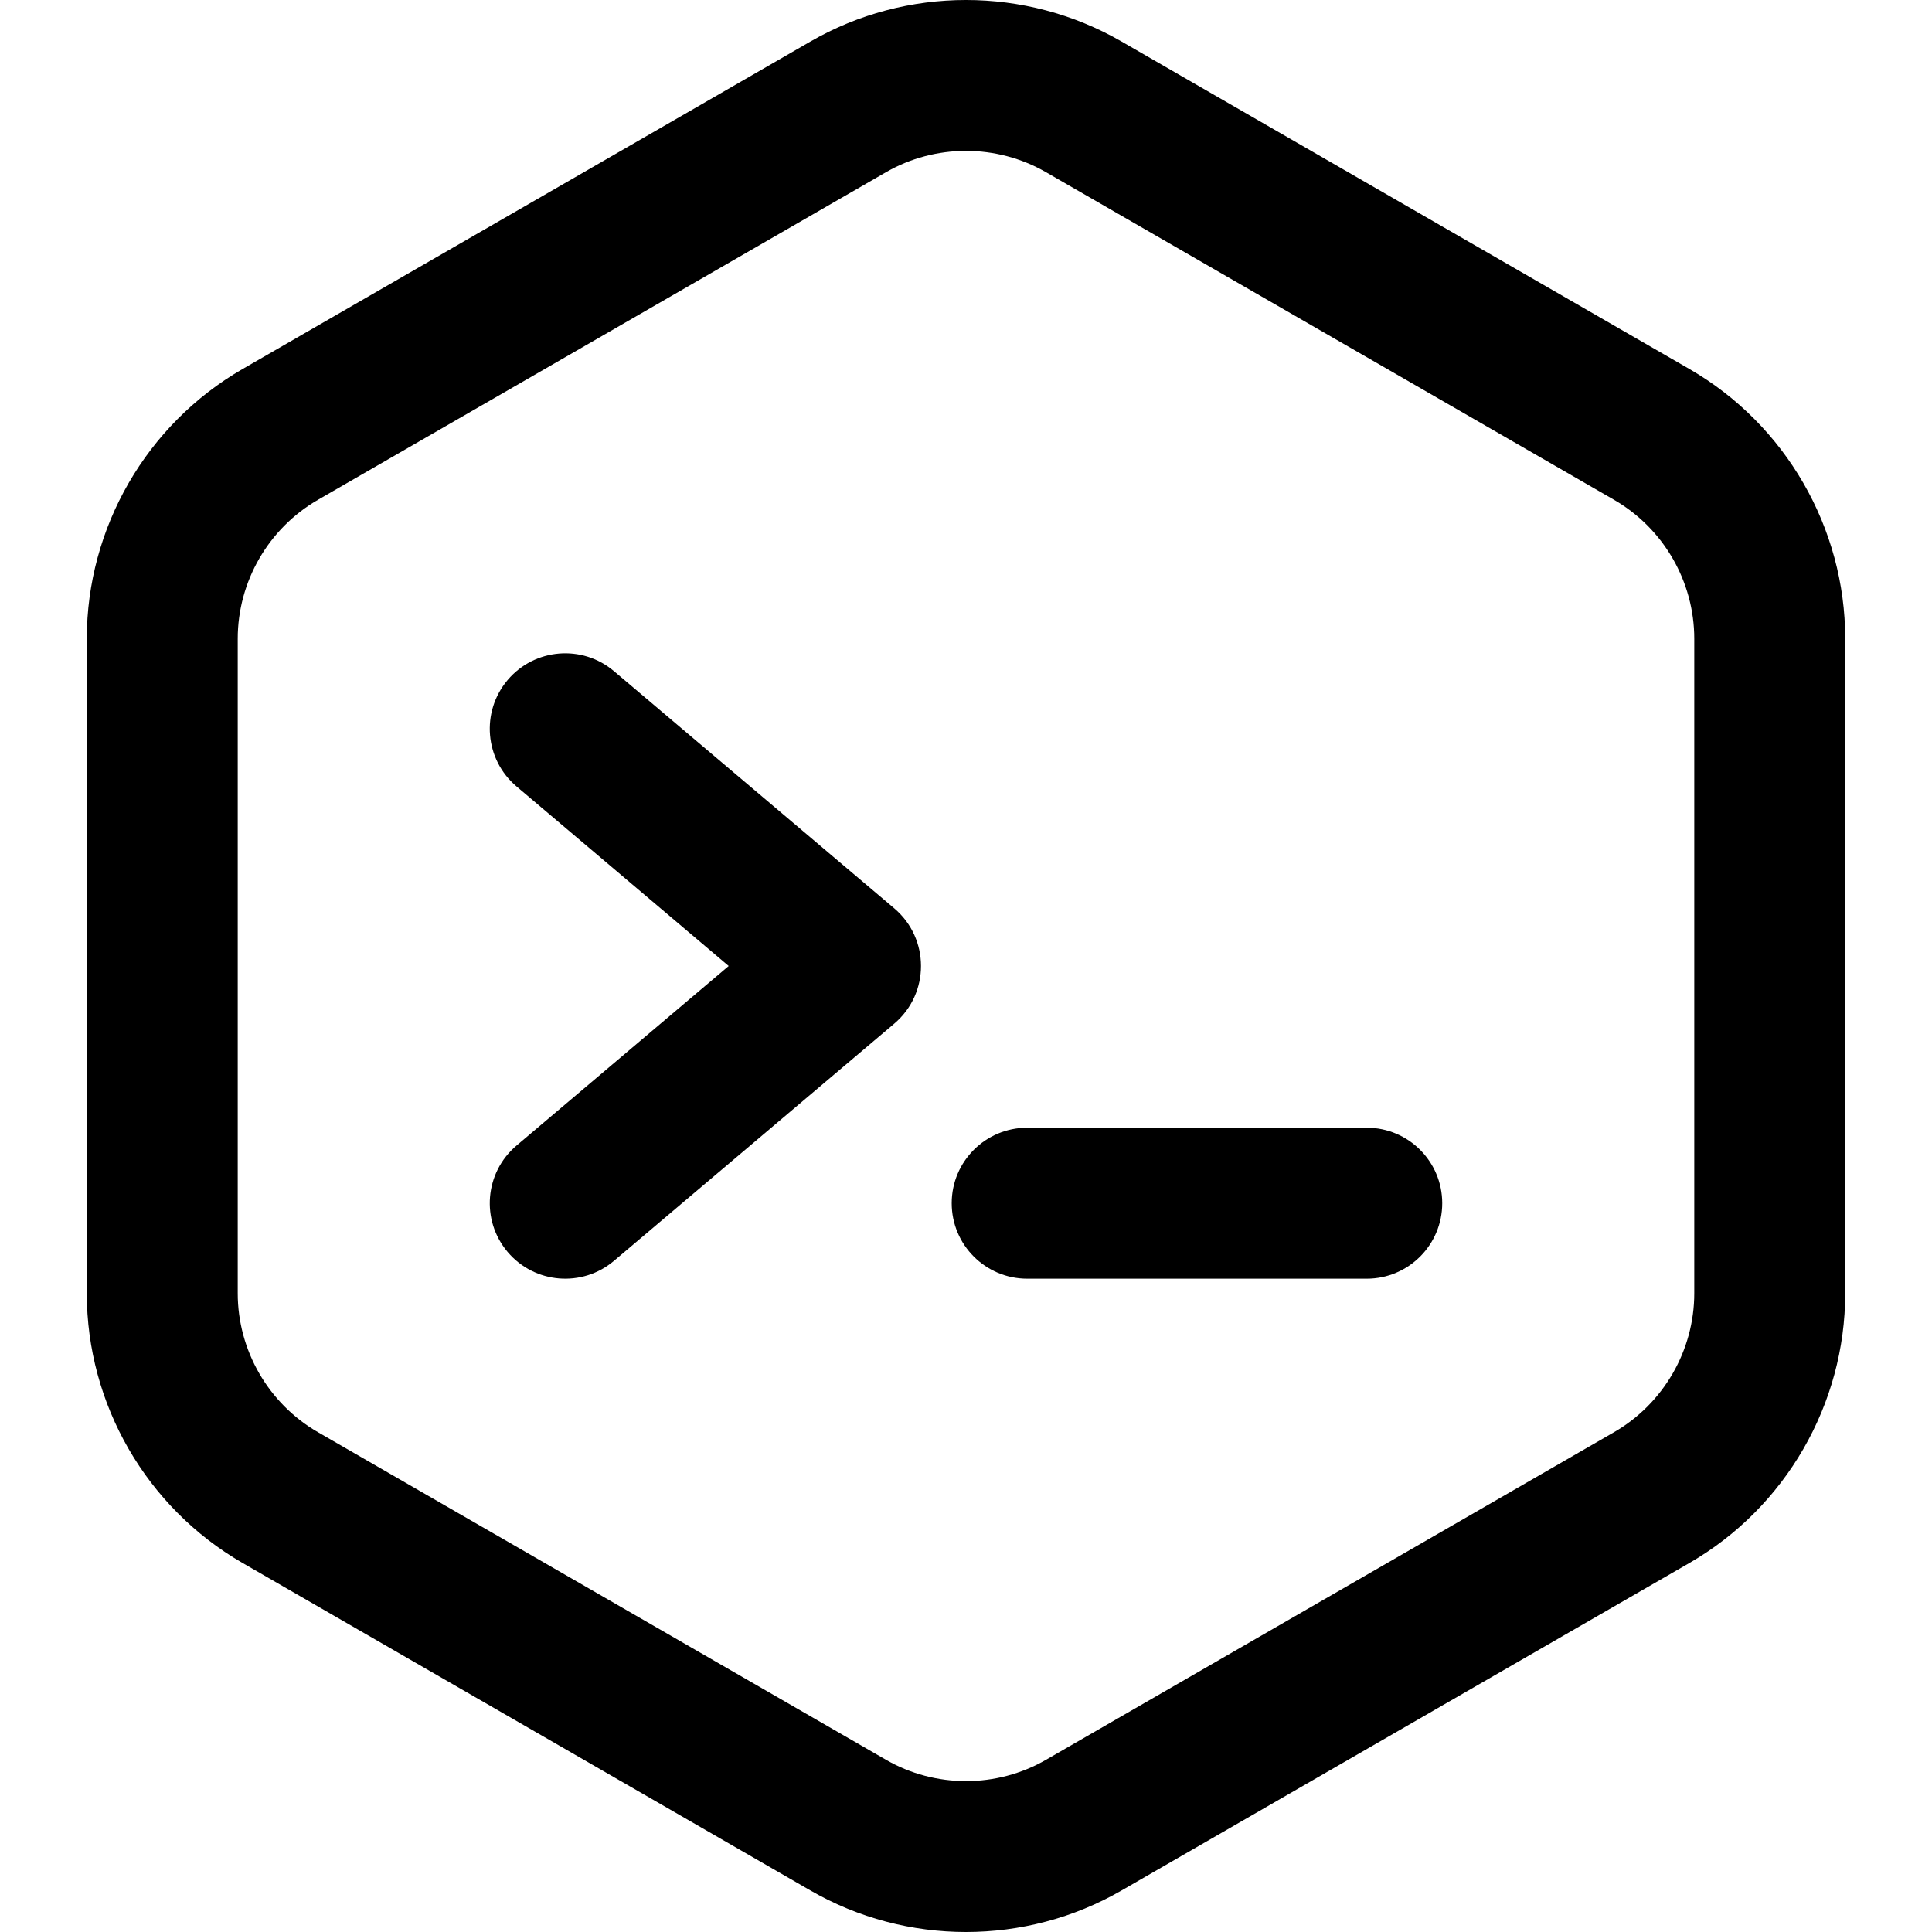
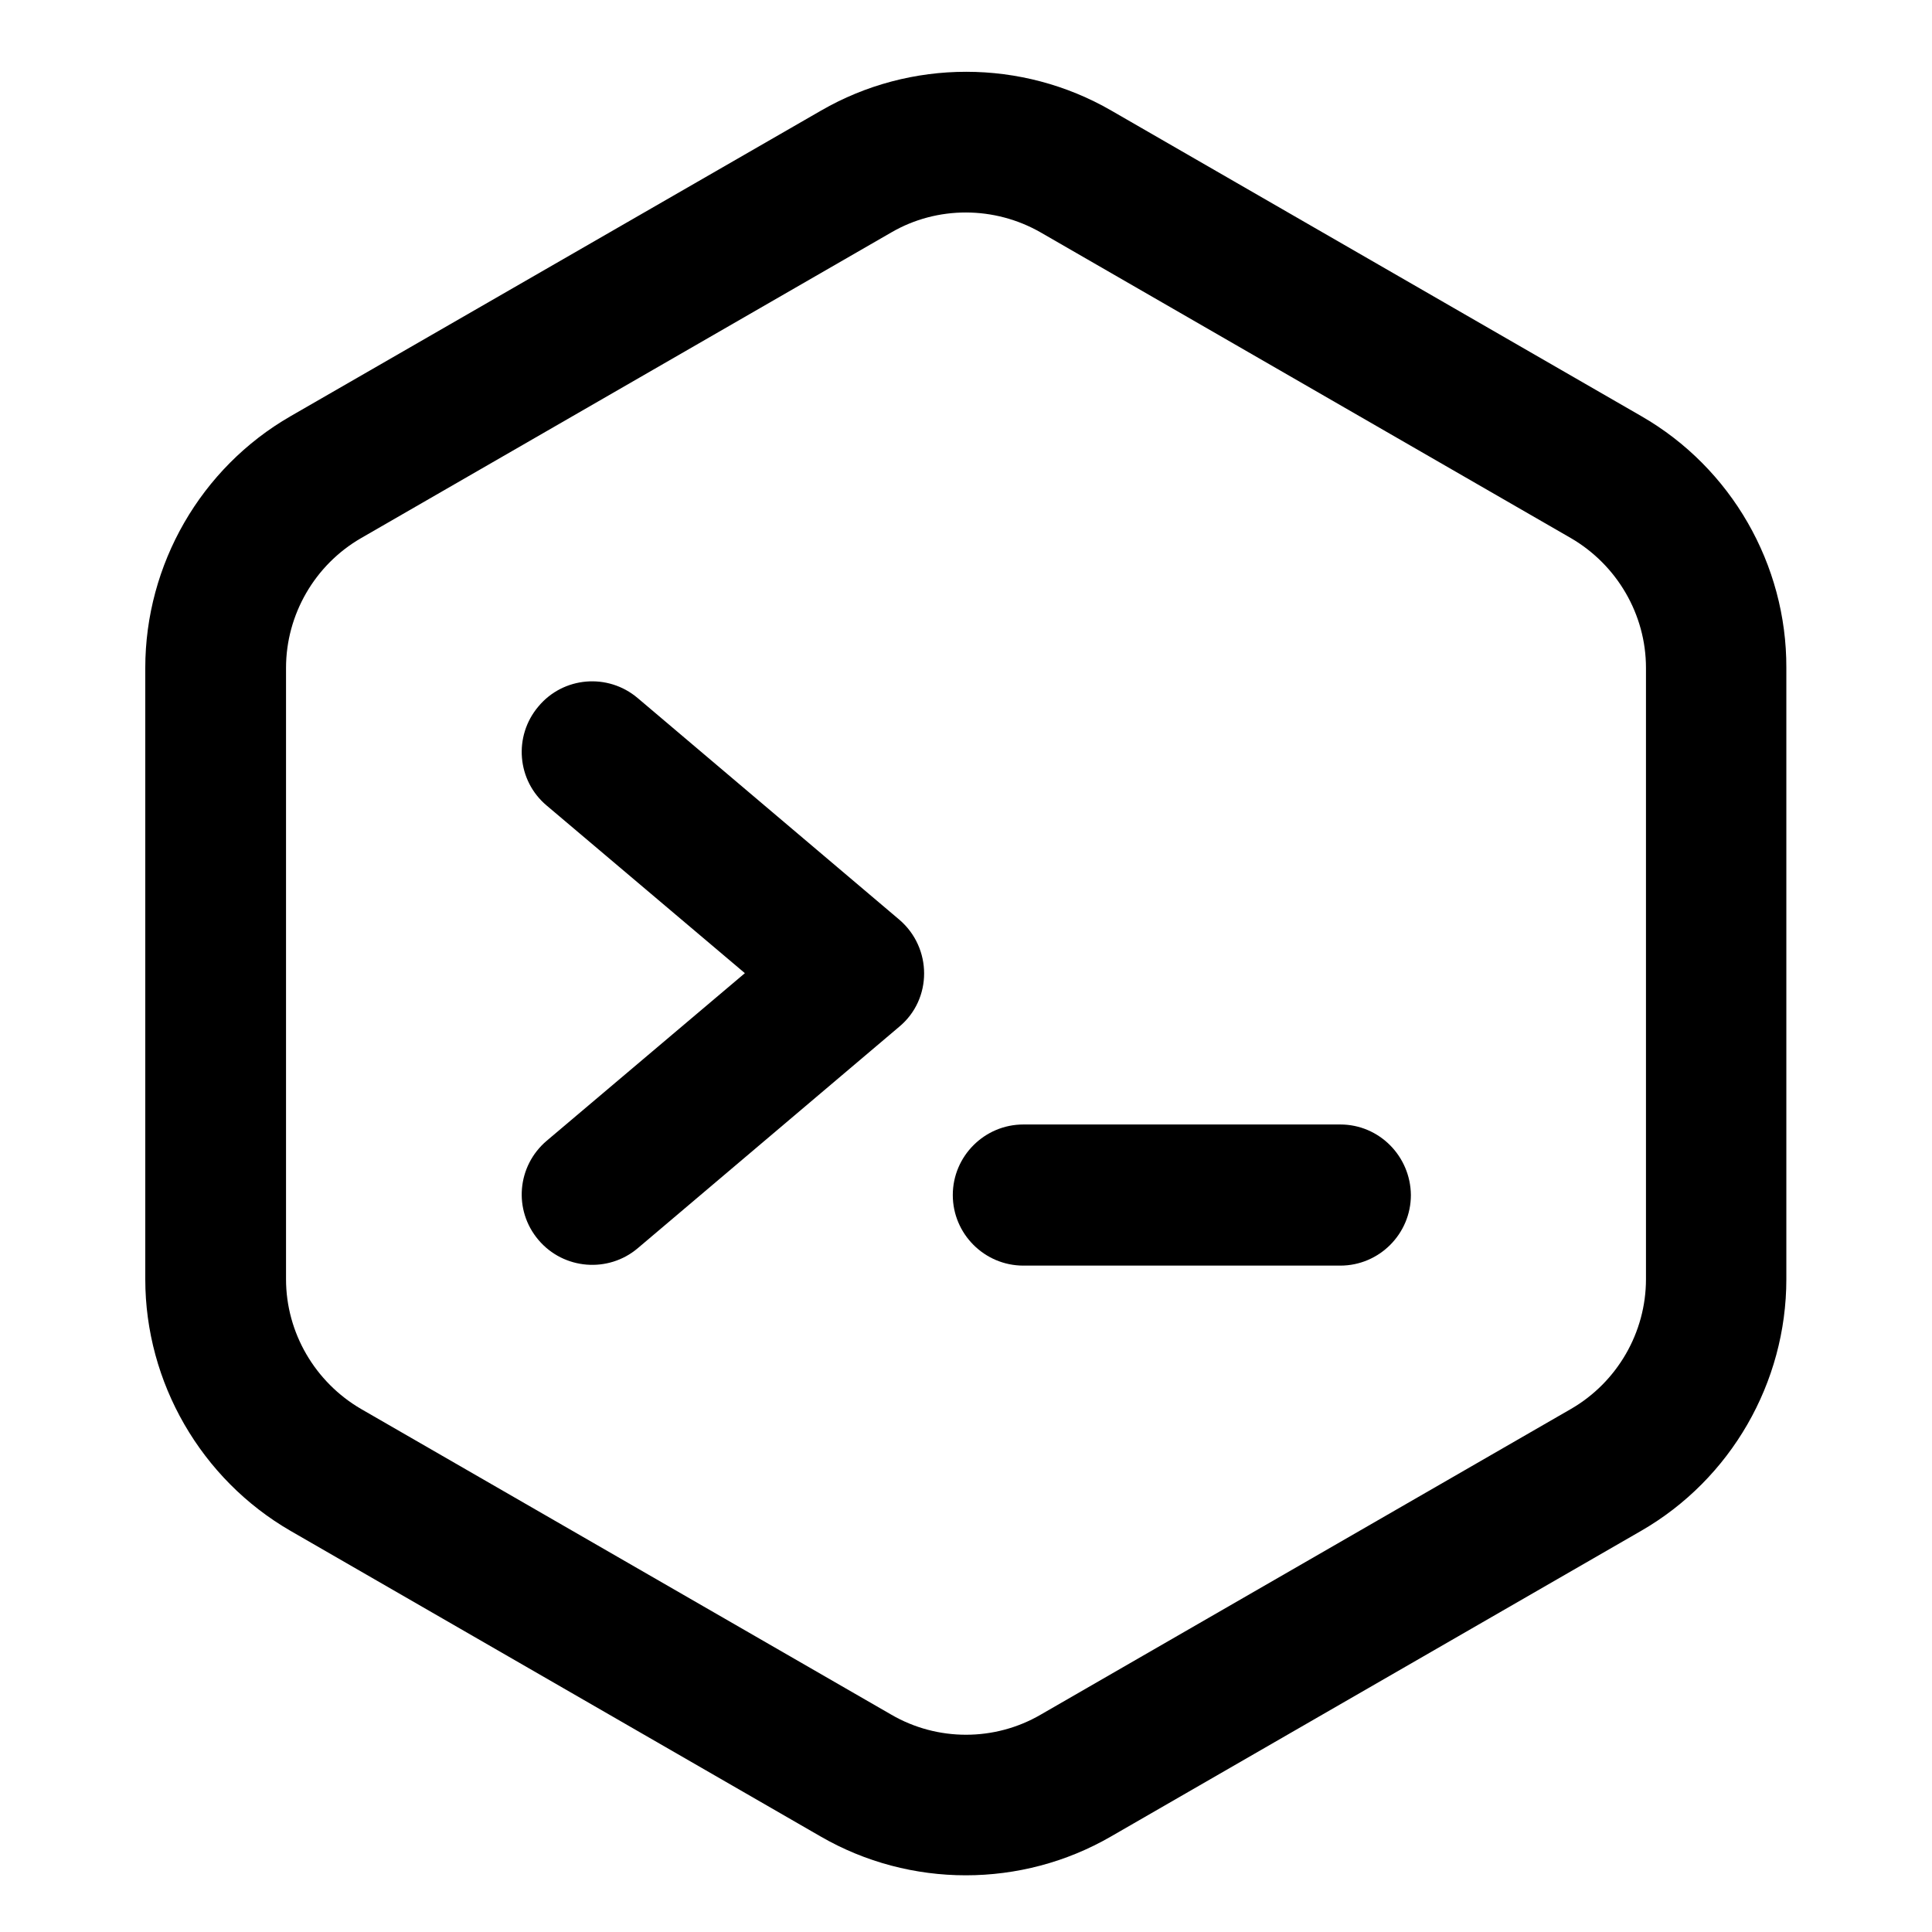
<svg xmlns="http://www.w3.org/2000/svg" version="1.1" id="Capa_1" x="0px" y="0px" viewBox="0 0 512 512" style="enable-background:new 0 0 512 512;" xml:space="preserve">
  <g>
    <g>
      <g>
-         <path d="M447.716,97.794L297.207,10.993c-25.416-14.658-56.997-14.657-82.414,0L64.285,97.794     C38.819,112.479,23,139.866,23,169.266v173.467c0,29.4,15.819,56.787,41.284,71.472l150.509,86.801     c25.421,14.661,57.001,14.656,82.414,0l150.508-86.801C473.181,399.52,489,372.133,489,342.733V169.266     C489,139.867,473.181,112.48,447.716,97.794z M449,342.733c0,15.144-8.148,29.251-21.266,36.815l-150.509,86.801     c-13.093,7.552-29.358,7.552-42.451,0L84.265,379.548C71.148,371.983,63,357.877,63,342.733V169.266     c0-15.143,8.148-29.25,21.266-36.814l150.508-86.801c13.094-7.552,29.364-7.549,42.452,0l150.509,86.8     C440.852,140.016,449,154.122,449,169.266V342.733z" />
-         <path d="M236.994,240.729l-74.281-62.863c-8.431-7.136-21.052-6.085-28.187,2.349c-7.135,8.434-6.083,21.055,2.349,28.191     L193.113,256l-56.238,47.593c-8.432,7.136-9.483,19.757-2.349,28.191c7.152,8.452,19.776,9.467,28.187,2.348l74.281-62.863     C246.444,263.272,246.417,248.704,236.994,240.729z" />
-         <path d="M362.206,298.859h-89.995c-11.046,0-20,8.955-20,20.003c0,11.048,8.954,20.003,20,20.003h89.995     c11.045,0,20-8.955,20-20.003C382.206,307.814,373.252,298.859,362.206,298.859z" />
+         <path d="M435,110.3l-140.5-81c-23.7-13.7-53.2-13.7-76.9,0L77,110.3C53.2,124,38.5,149.6,38.5,177V339c0,27.4,14.8,53,38.5,66.7     l140.5,81c23.7,13.7,53.2,13.7,76.9,0l140.5-81c23.8-13.7,38.5-39.3,38.5-66.7V177C473.5,149.6,458.8,124,435,110.3z M436.2,339     c0,14.1-7.6,27.3-19.9,34.4l-140.5,81c-12.2,7.1-27.4,7.1-39.6,0l-140.5-81c-12.2-7.1-19.9-20.2-19.9-34.4V177     c0-14.1,7.6-27.3,19.9-34.4l140.5-81c12.2-7.1,27.4-7,39.6,0l140.5,81c12.2,7.1,19.9,20.2,19.9,34.4V339z" />
+         <path d="M238.3,243.7l-69.3-58.7c-7.9-6.7-19.7-5.7-26.3,2.2c-6.7,7.9-5.7,19.7,2.2,26.3l52.5,44.4l-52.5,44.4     c-7.9,6.7-8.9,18.4-2.2,26.3c6.7,7.9,18.5,8.8,26.3,2.2l69.3-58.7C247.1,264.8,247.1,251.2,238.3,243.7z" />
+         <path d="M355.2,298h-84c-10.3,0-18.7,8.4-18.7,18.7c0,10.3,8.4,18.7,18.7,18.7h84c10.3,0,18.7-8.4,18.7-18.7     C373.8,306.4,365.5,298,355.2,298z" />
      </g>
    </g>
  </g>
-   <g>
- </g>
-   <g>
- </g>
-   <g>
- </g>
-   <g>
- </g>
-   <g>
- </g>
-   <g>
- </g>
-   <g>
- </g>
-   <g>
- </g>
-   <g>
- </g>
-   <g>
- </g>
-   <g>
- </g>
-   <g>
- </g>
-   <g>
- </g>
-   <g>
- </g>
-   <g>
- </g>
</svg>
